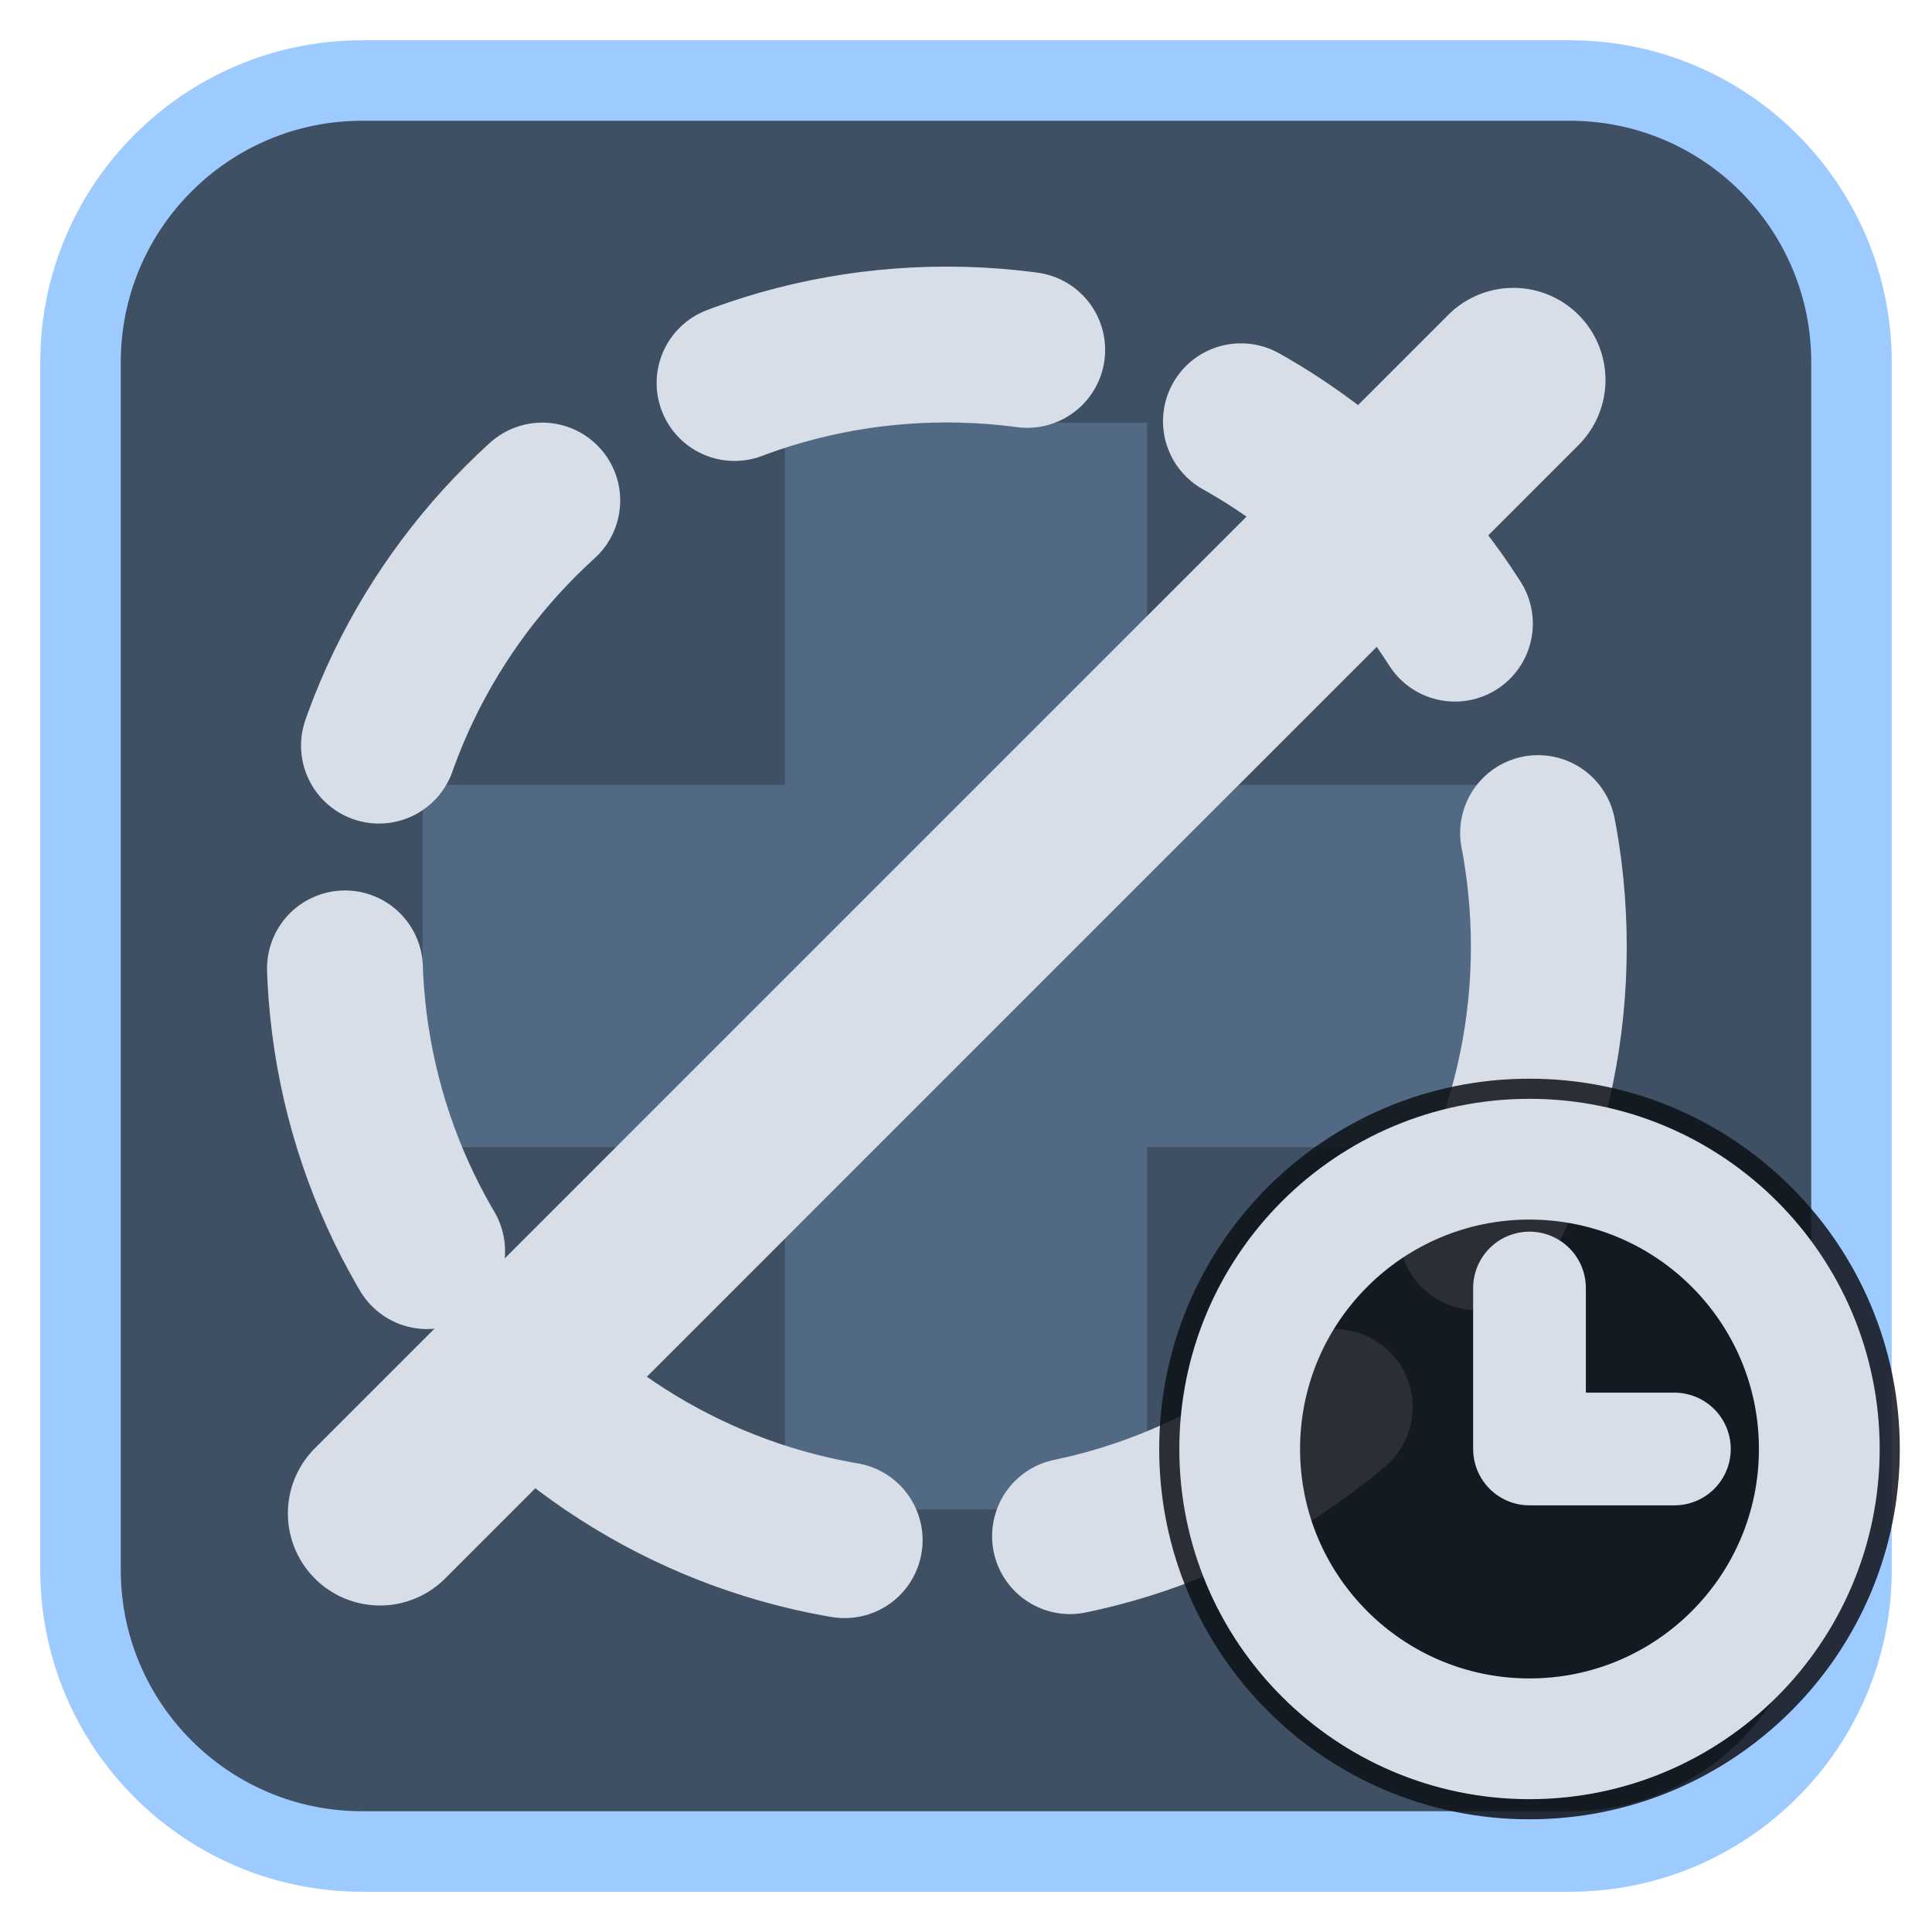
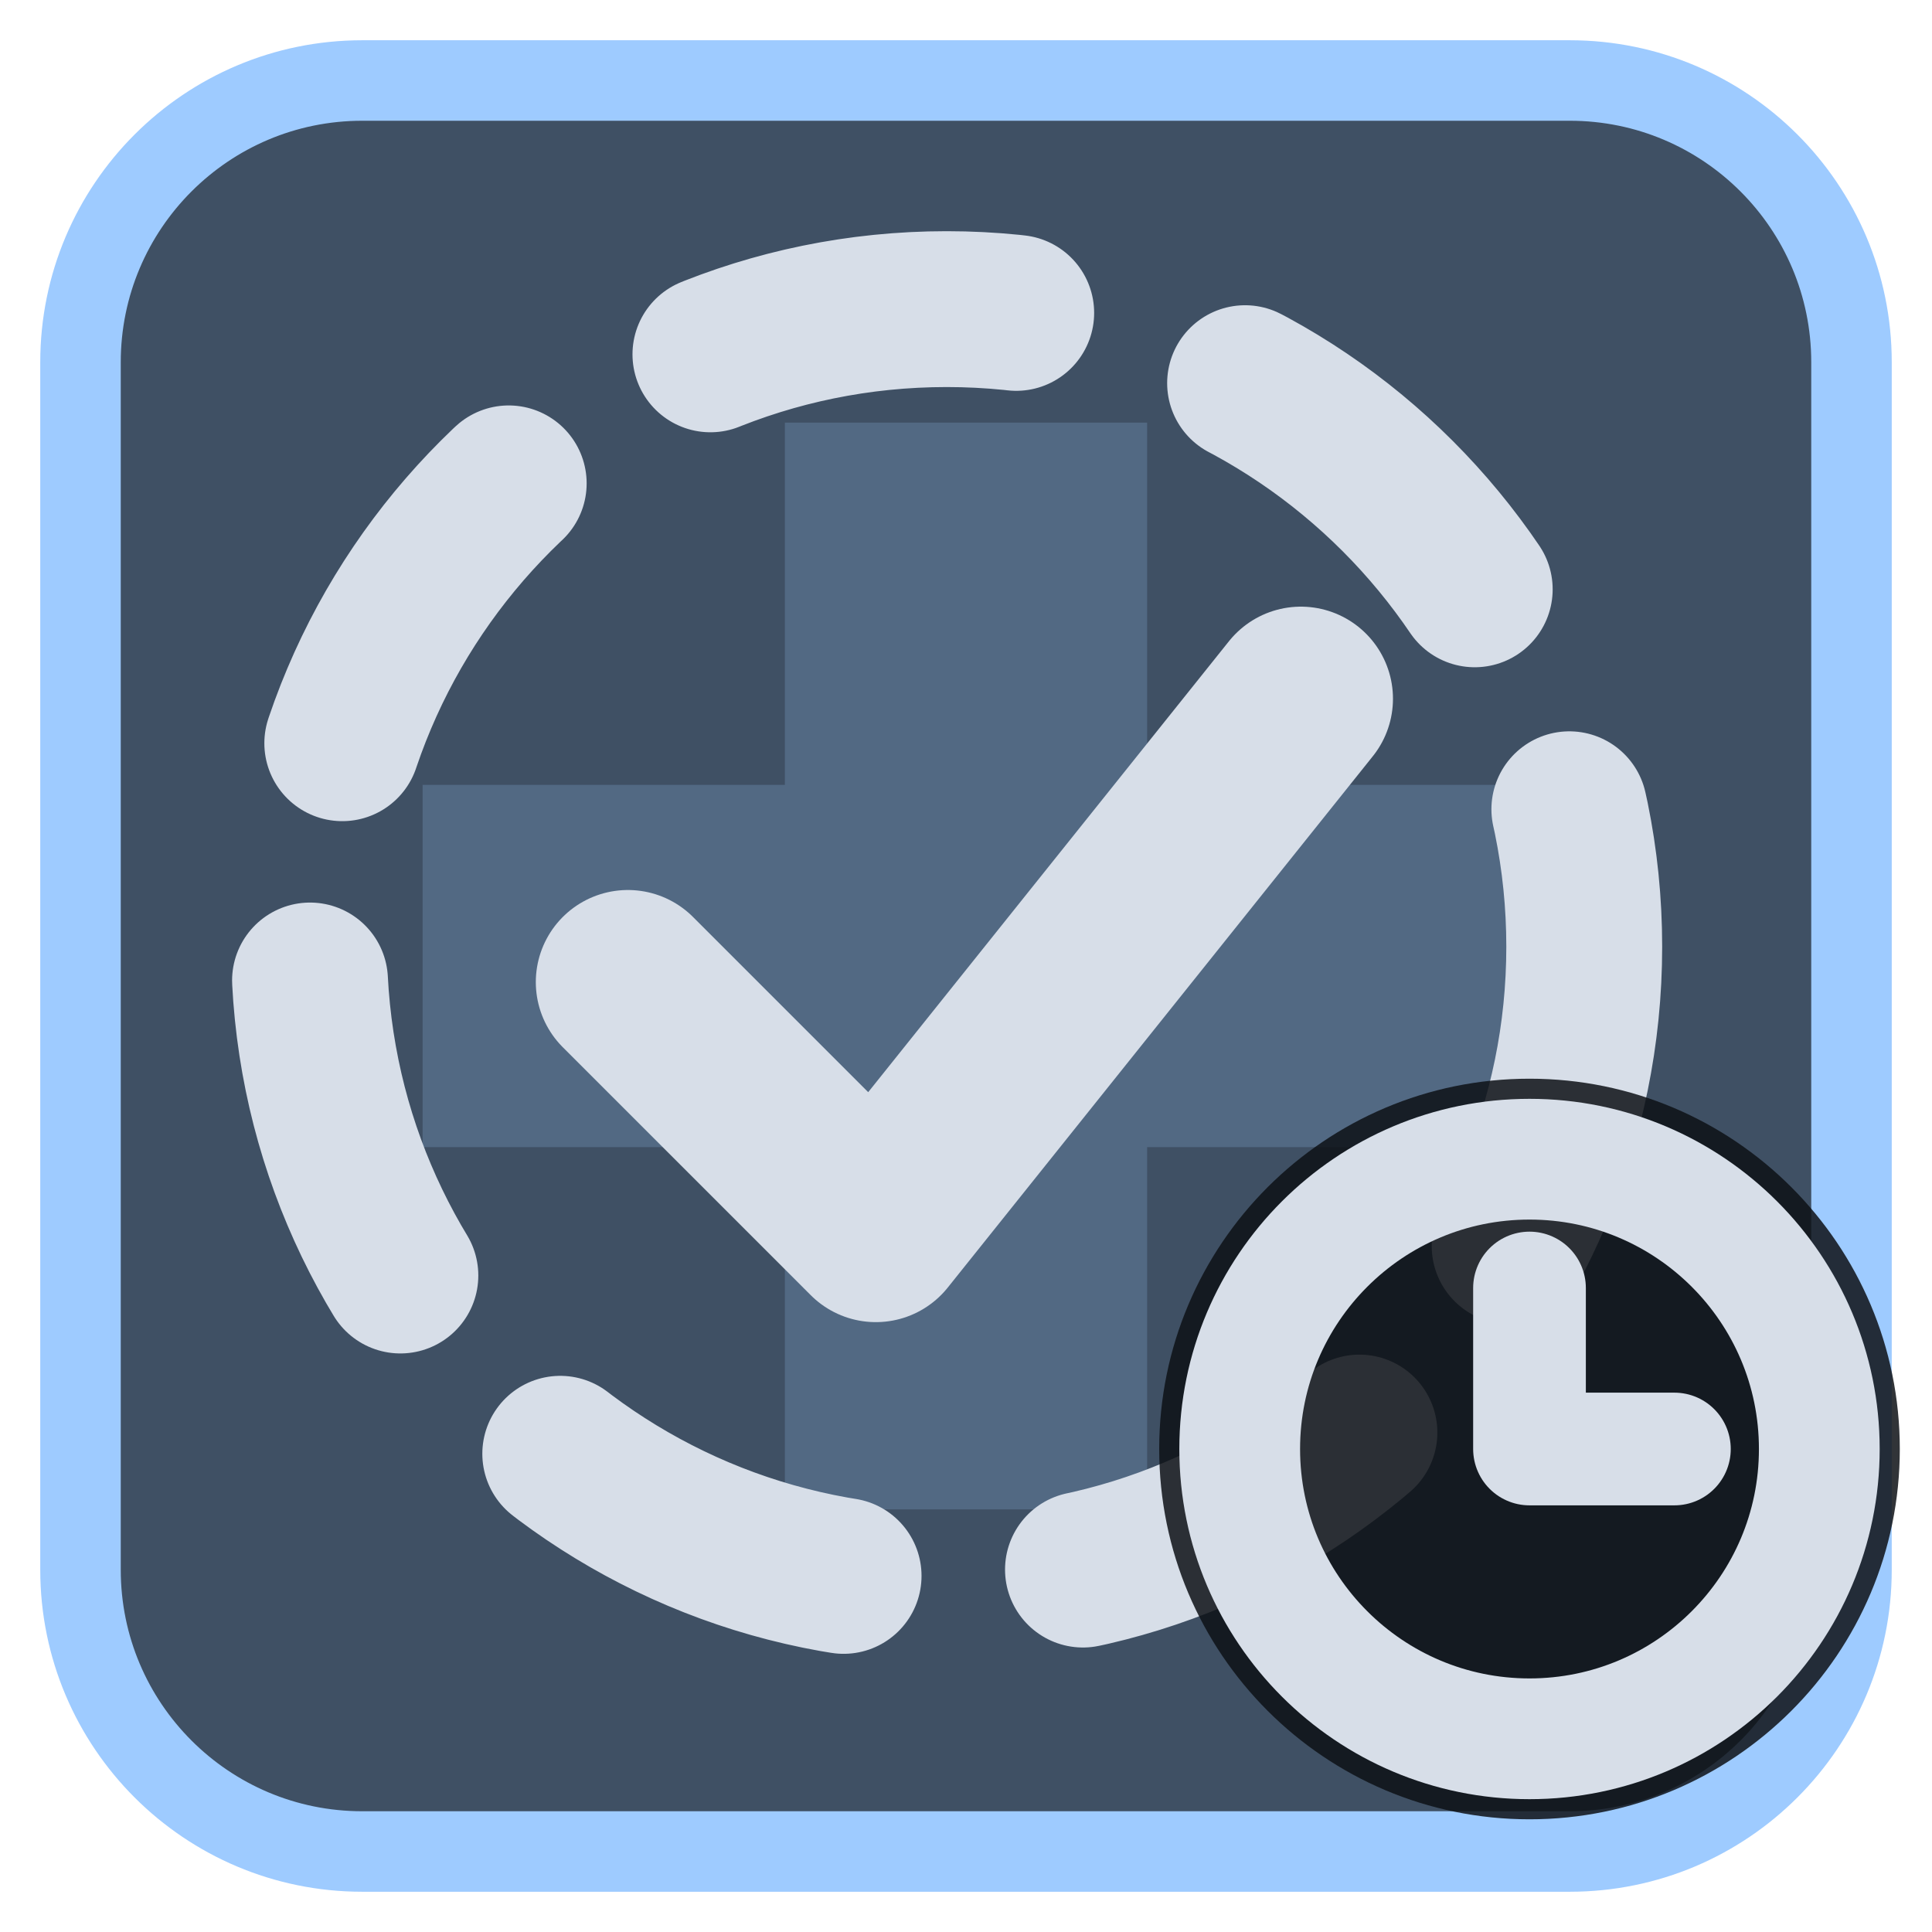
<svg xmlns="http://www.w3.org/2000/svg" viewBox="0 0 24 24" width="24" height="24">
  <rect x="1" y="1" width="22" height="22" rx="3.5" fill="#3f5064" stroke="#9ecbff" stroke-width="1" />
  <g opacity="0.2" transform="translate(3,3) scale(0.75)">
    <path d="M9 3h6v6h6v6h-6v6H9v-6H3V9h6z" fill="#9ecbff" />
  </g>
  <g transform="translate(1.2,1.2) scale(0.88)">
-     <circle cx="12" cy="12" r="8.5" fill="none" stroke="#d7dee8" stroke-width="2.2" stroke-linecap="round" stroke-linejoin="round" stroke-dasharray="4.2 3.2" />
-     <path d="M20 4L4 20" fill="none" stroke="#d7dee8" stroke-width="2.6" stroke-linecap="round" stroke-linejoin="round" />
+     <circle cx="12" cy="12" r="9" fill="none" stroke="#d7dee8" stroke-width="2.2" stroke-linecap="round" stroke-linejoin="round" stroke-dasharray="4.4 3.4" />
+     <path d="M7.5 12.5L11 16L17 8.5" fill="none" stroke="#d7dee8" stroke-width="2.6" stroke-linecap="round" stroke-linejoin="round" />
  </g>
  <circle cx="19" cy="18" r="4.6" fill="#0e1116" fill-opacity="0.85" />
  <circle cx="19" cy="18" r="3.6" fill="none" stroke="#d7dee8" stroke-width="1.5" stroke-linecap="round" stroke-linejoin="round" />
  <path d="M19 16V18H20.8" fill="none" stroke="#d7dee8" stroke-width="1.4" stroke-linecap="round" stroke-linejoin="round" />
</svg>
